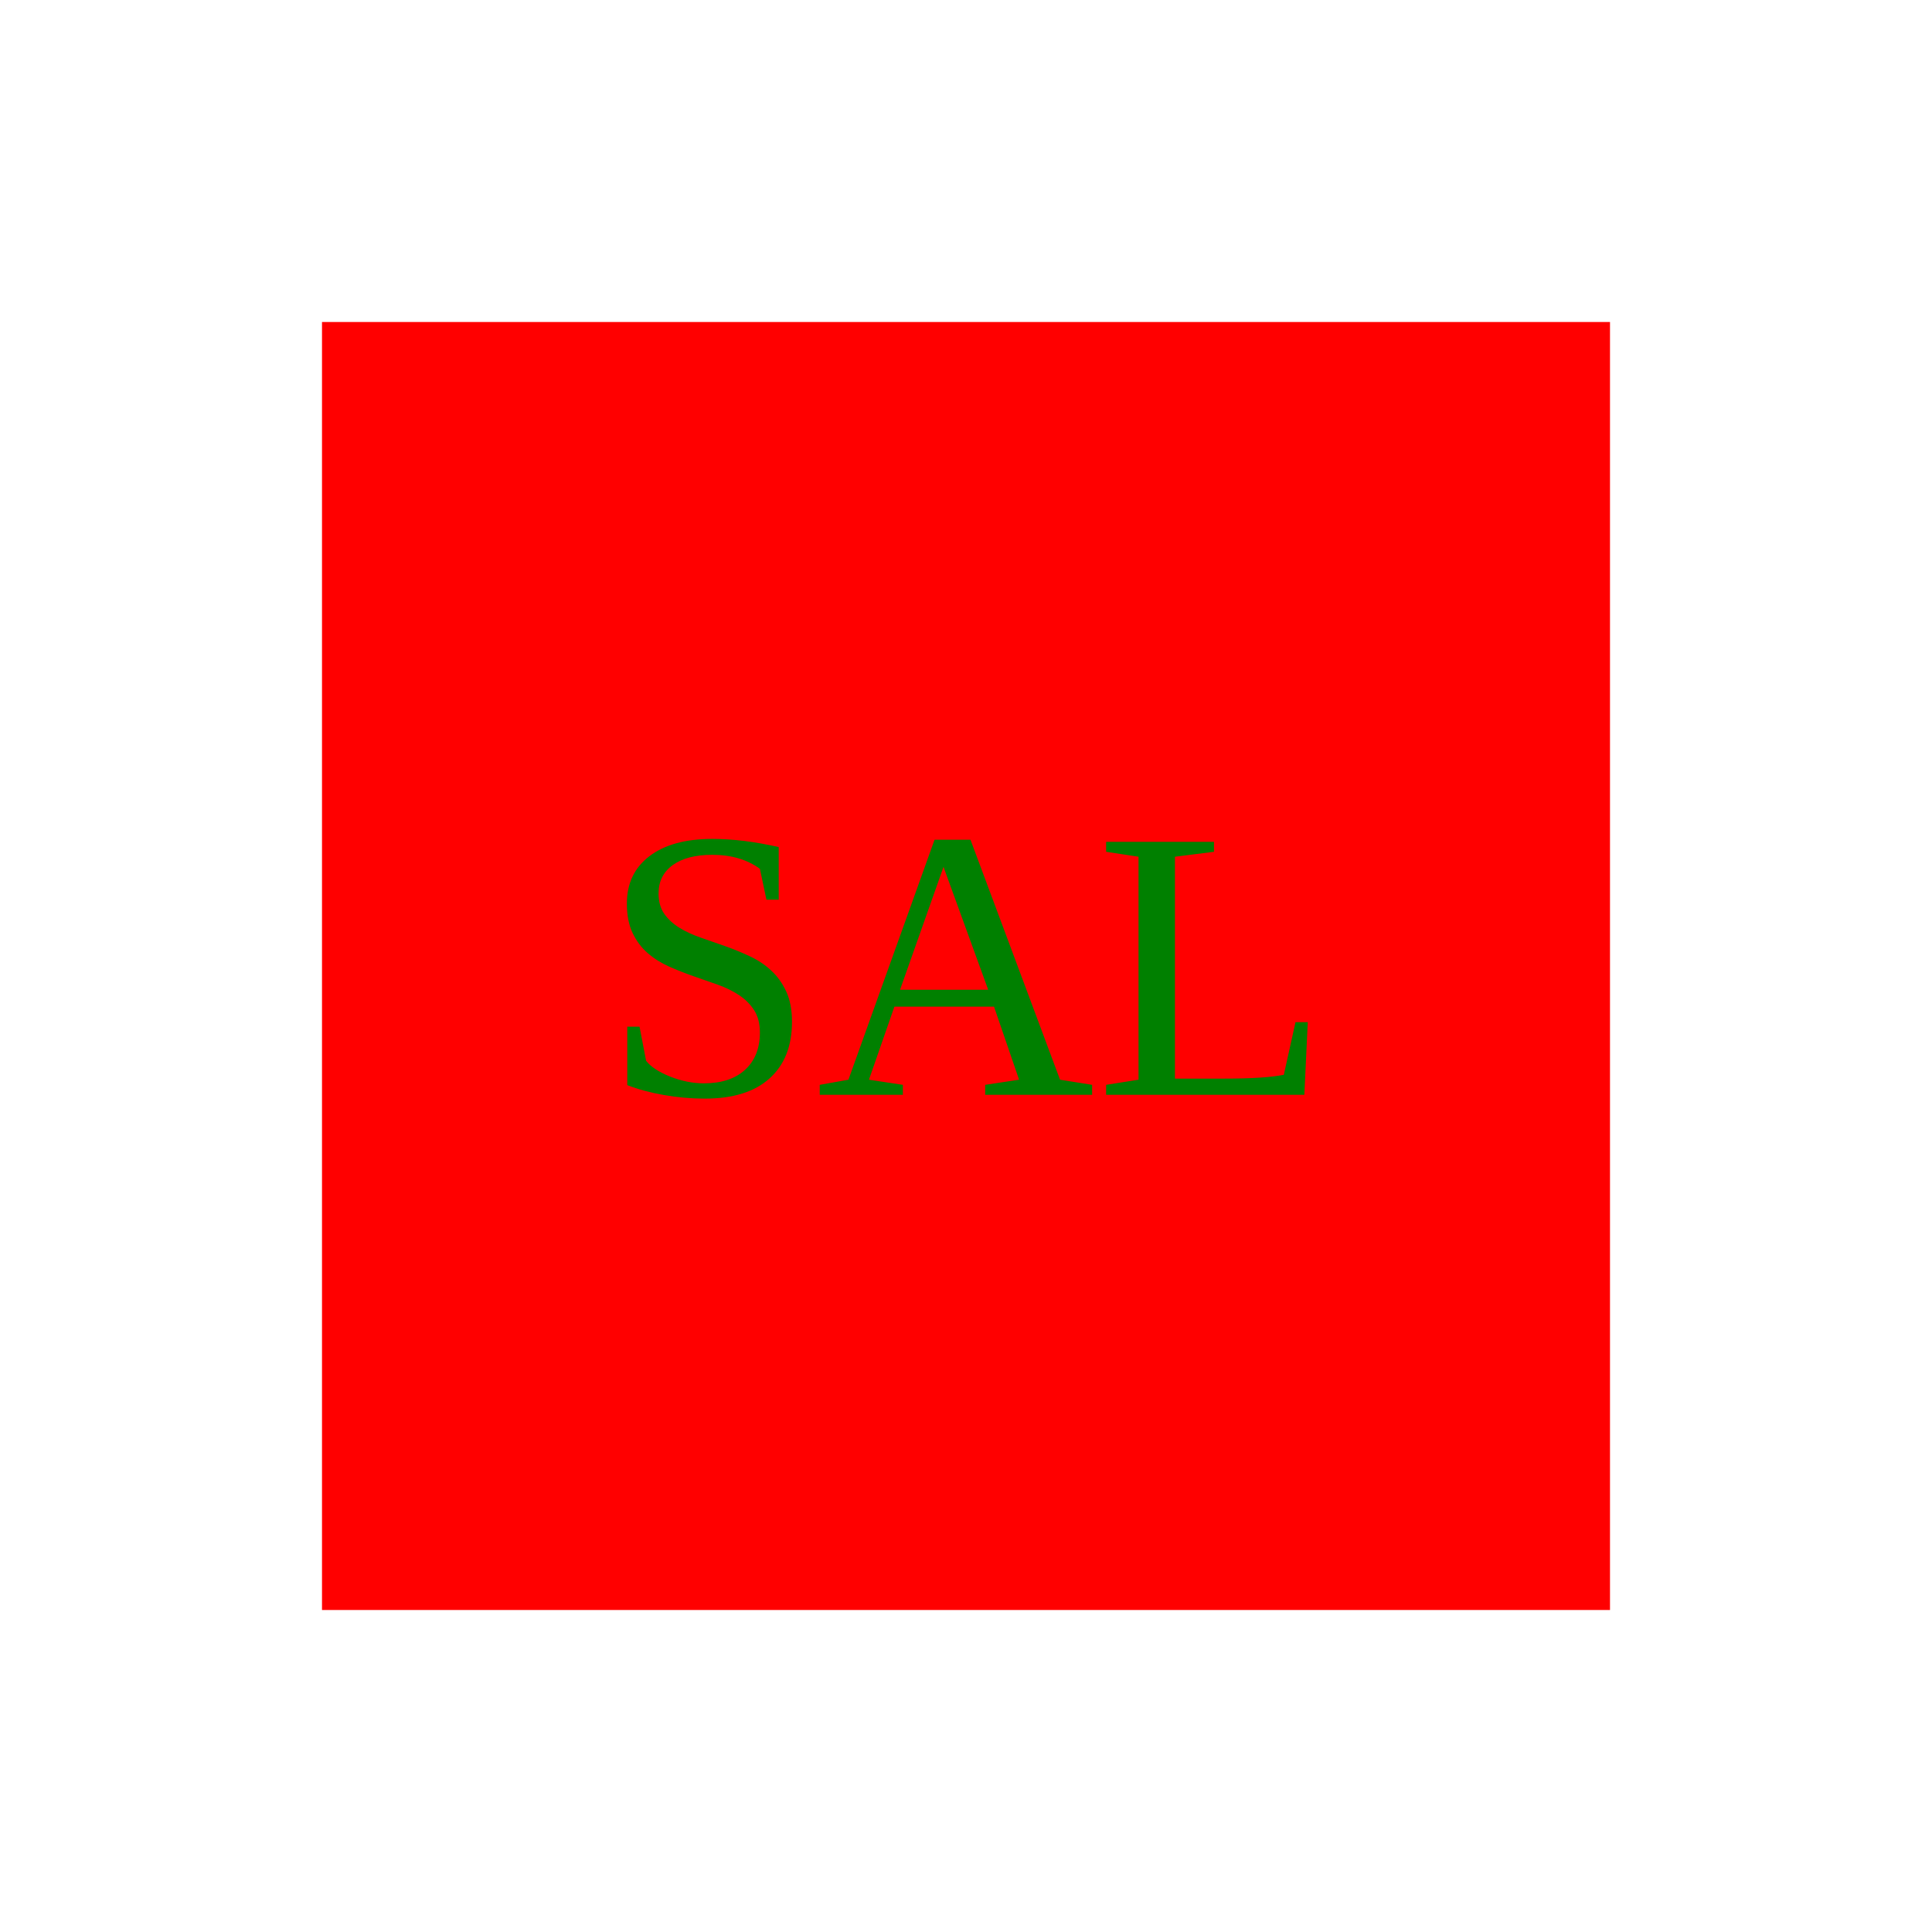
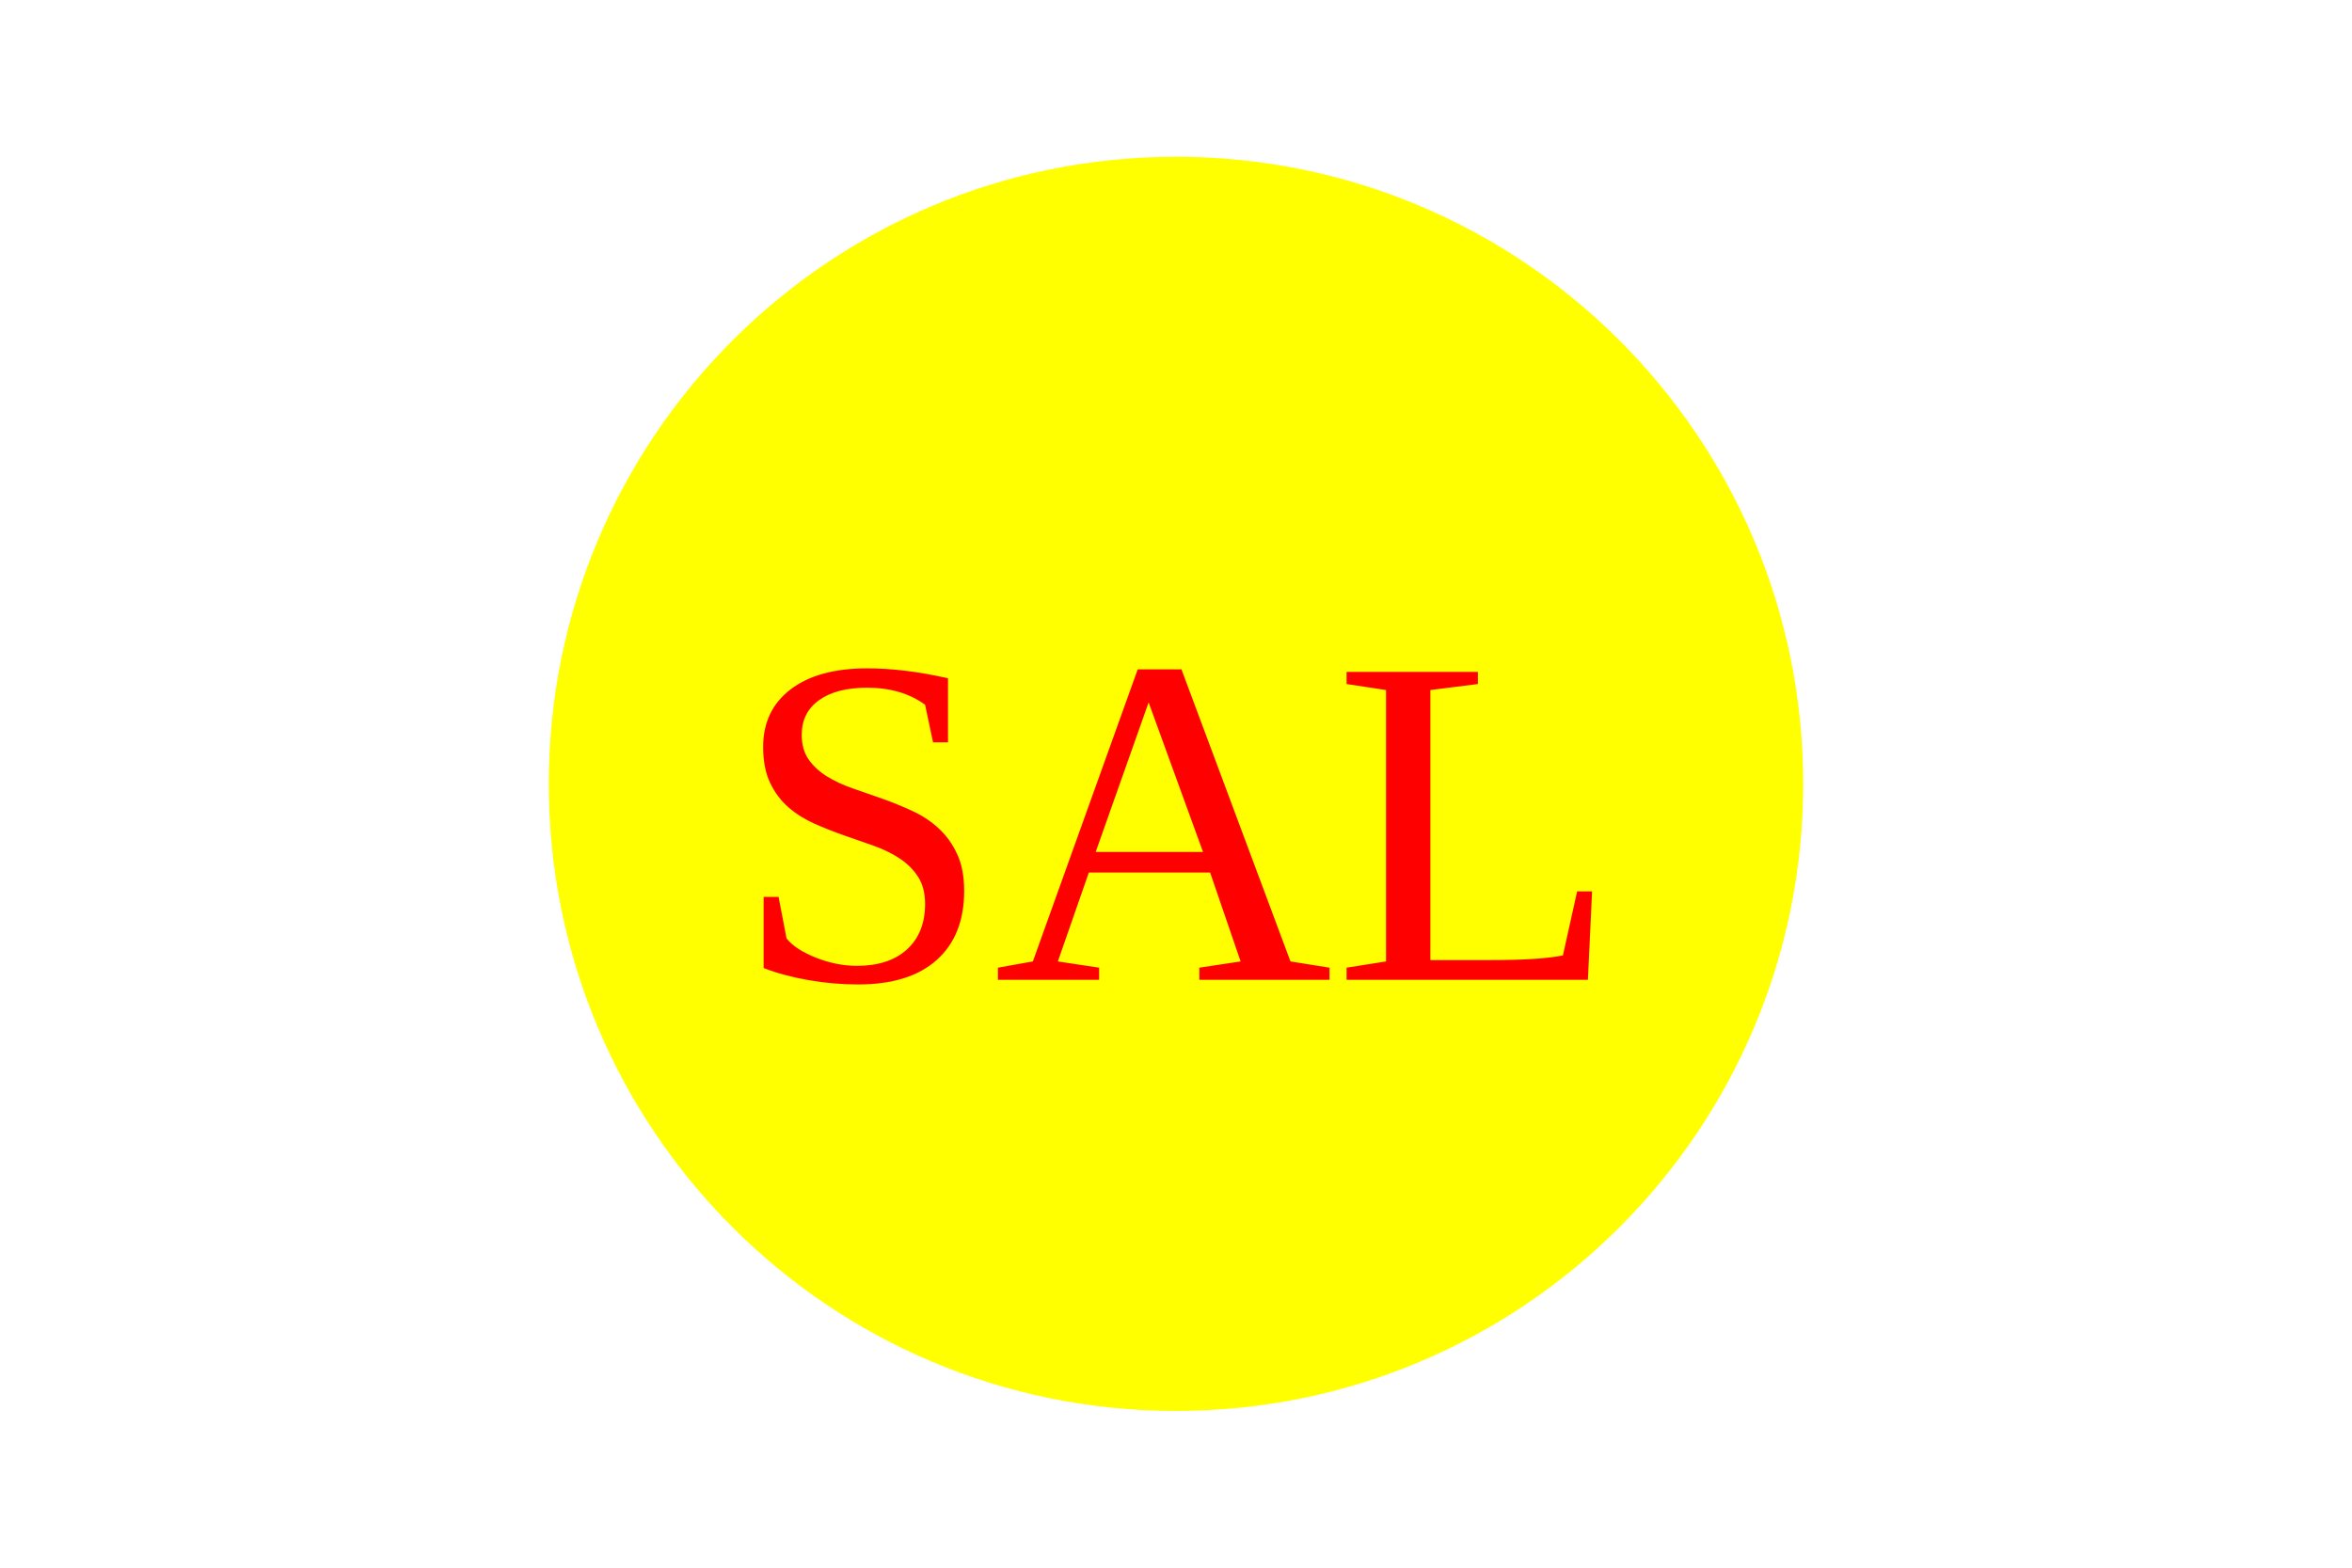
- <svg xmlns="http://www.w3.org/2000/svg" version="1.1" width="300" height="300">
-   <rect x="50" y="50" width="200" height="200" fill="red" />
-   <text x="150" y="170" font-size="60" text-anchor="middle" fill="green">SAL</text>
+ <svg xmlns="http://www.w3.org/2000/svg" version="1.1" width="300" height="200">
+   <circle cx="150" cy="100" r="80" fill="yellow" />
+   <text x="150" y="125" font-size="60" text-anchor="middle" fill="red">SAL</text>
</svg>
